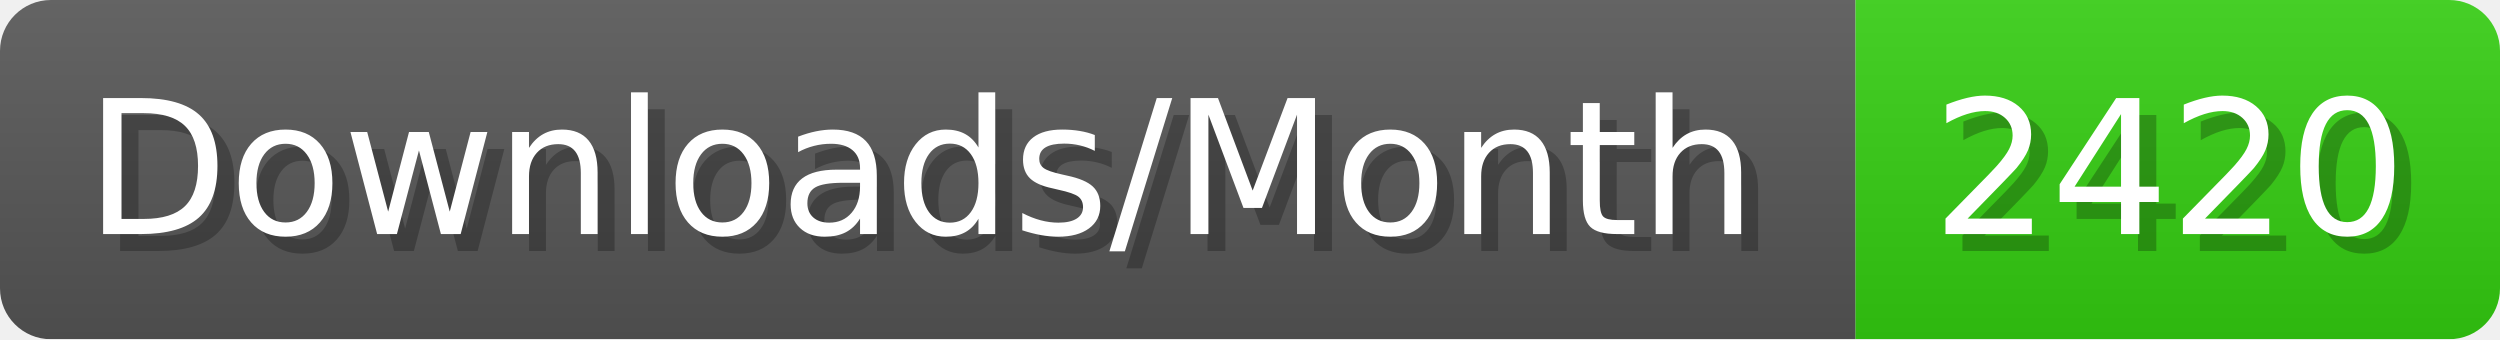
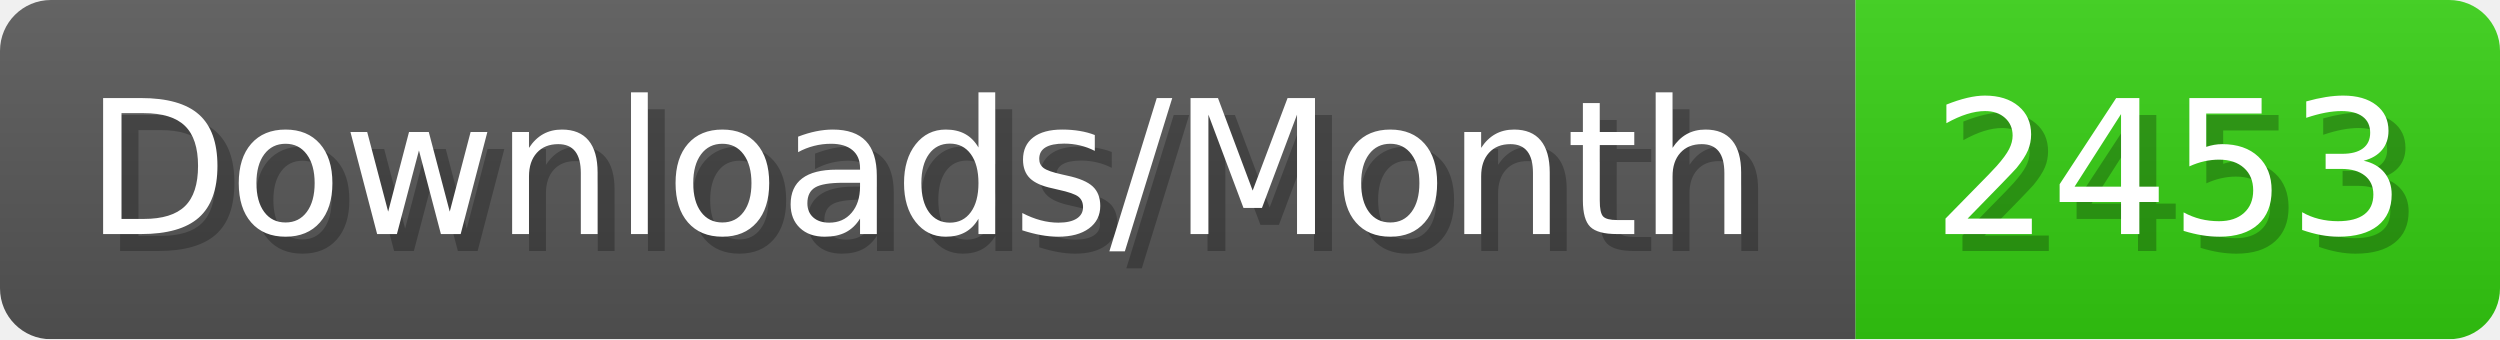
- <svg xmlns="http://www.w3.org/2000/svg" width="147.4" height="20" viewBox="0 0 1474 200" role="img" aria-label="Downloads/Month: 2420">
+ <svg xmlns="http://www.w3.org/2000/svg" width="147.4" height="20" viewBox="0 0 1474 200" role="img" aria-label="Downloads/Month: 2453">
  <linearGradient id="YlXUI" x2="0" y2="100%">
    <stop offset="0" stop-opacity=".1" stop-color="#EEE" />
    <stop offset="1" stop-opacity=".1" />
  </linearGradient>
  <mask id="JHhop">
    <rect width="1474" height="200" rx="30" fill="#FFF" />
  </mask>
  <g mask="url(#JHhop)">
    <rect width="1094" height="200" fill="#555" />
    <rect width="380" height="200" fill="#3C1" x="1094" />
    <rect width="1474" height="200" fill="url(#YlXUI)" />
  </g>
  <g aria-hidden="true" fill="#fff" text-anchor="start" font-family="Verdana,DejaVu Sans,sans-serif" font-size="110">
    <text x="60" y="148" textLength="994" fill="#000" opacity="0.25">Downloads/Month</text>
    <text x="50" y="138" textLength="994">Downloads/Month</text>
-     <text x="1149" y="148" textLength="280" fill="#000" opacity="0.25">2420</text>
-     <text x="1139" y="138" textLength="280">2420</text>
+     <text x="1149" y="148" textLength="280" fill="#000" opacity="0.25">2453</text>
+     <text x="1139" y="138" textLength="280">2453</text>
  </g>
</svg>
